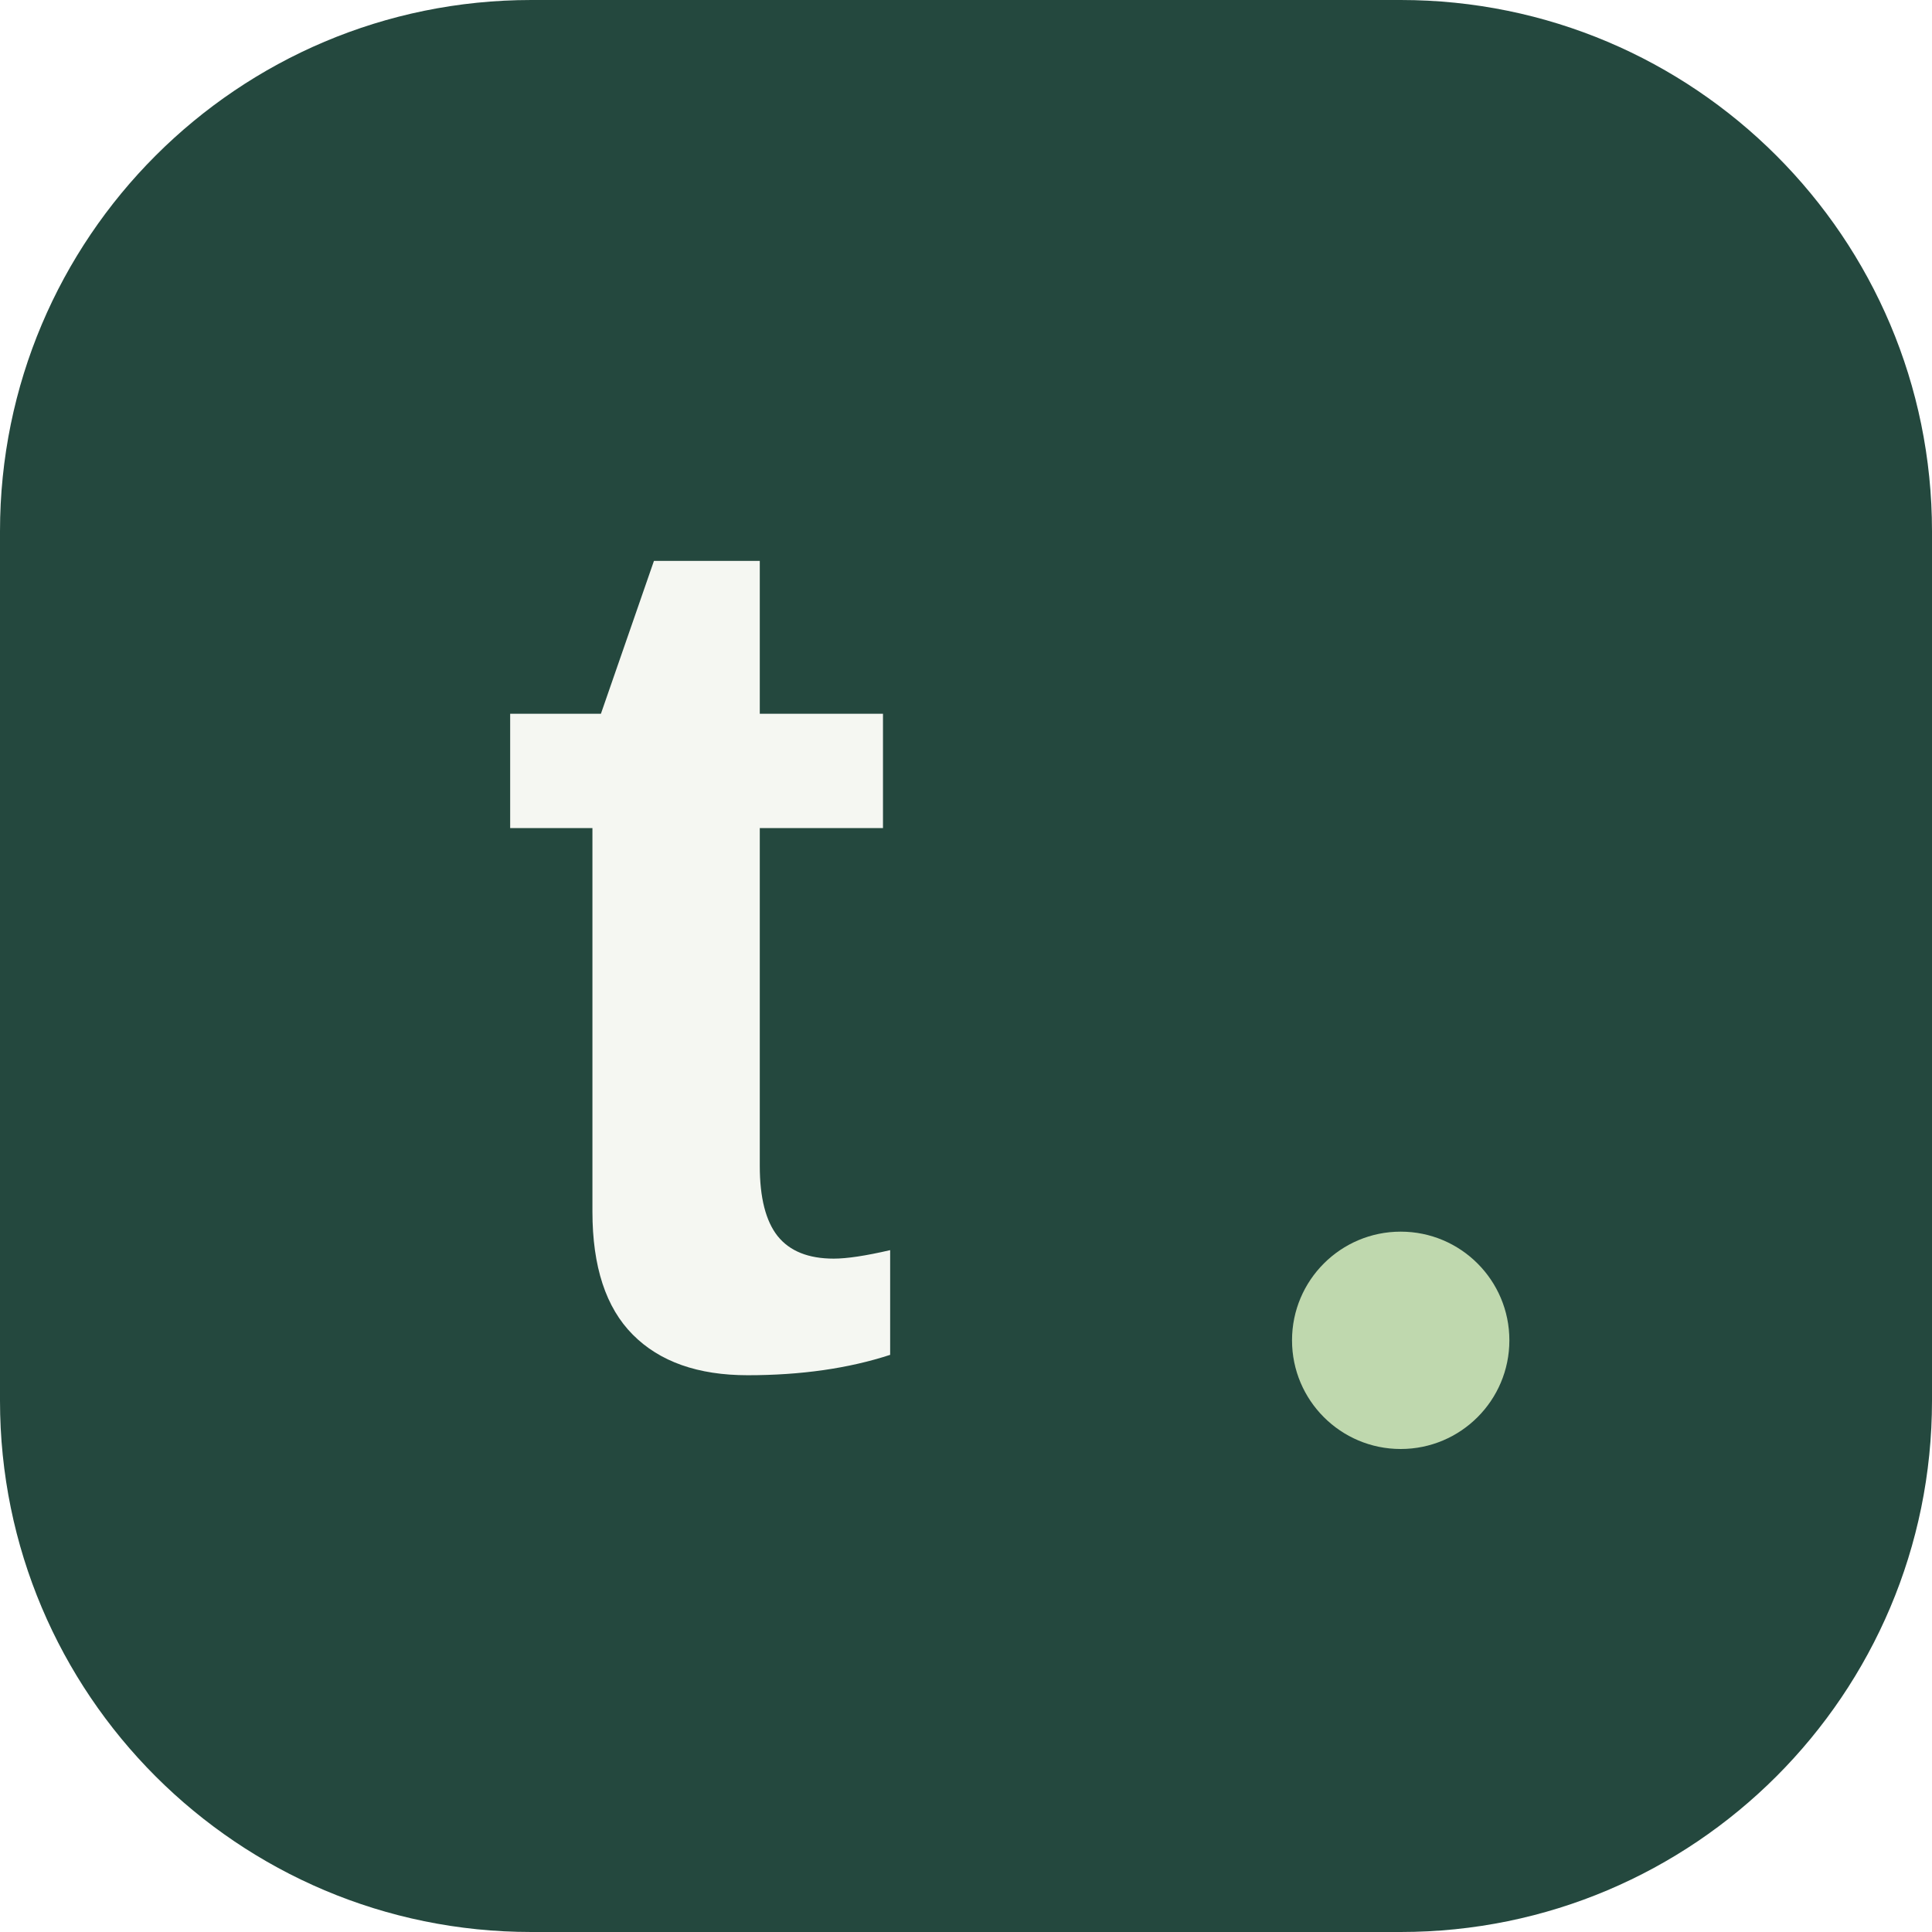
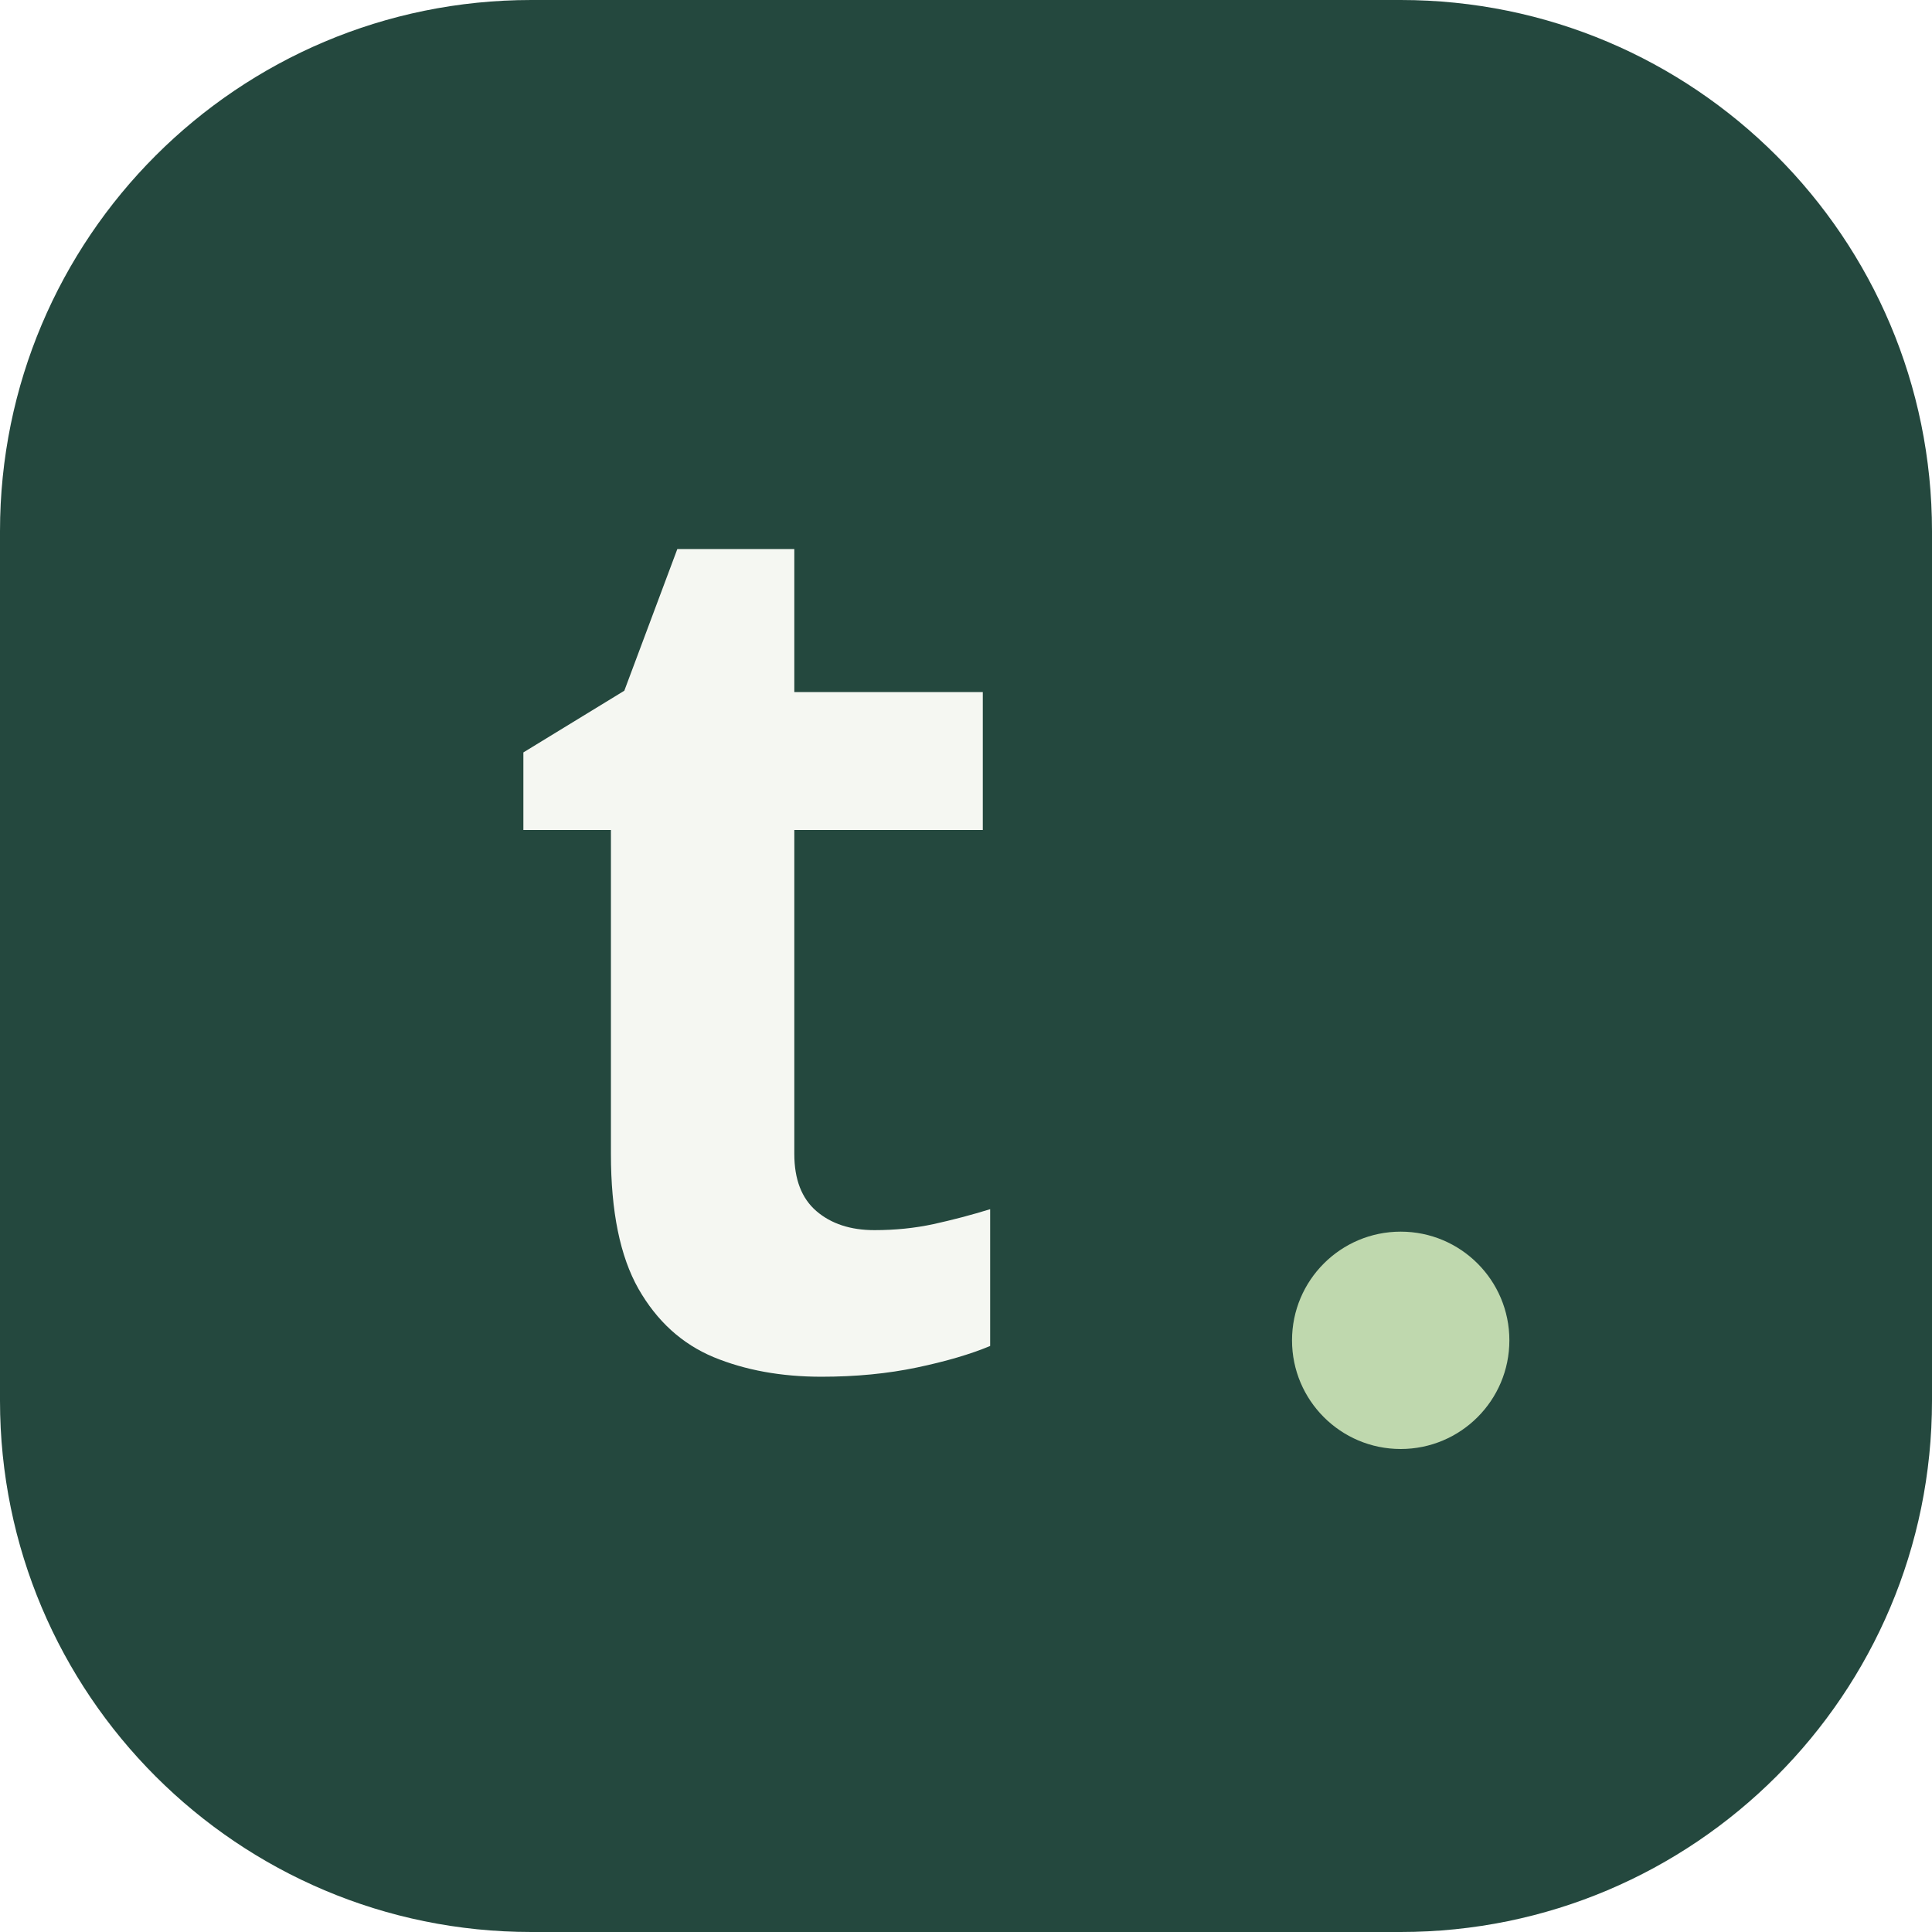
<svg xmlns="http://www.w3.org/2000/svg" viewBox="0 0 160 160">
  <rect width="160" height="160" rx="44" fill="#24483e" />
-   <text x="41" y="113" fill="#f5f7f2" font-family="Arial, Helvetica, sans-serif" font-size="102" font-weight="700">t</text>
+   <text x="41" y="113" fill="#f5f7f2" font-family="Manrope, sans-serif" font-size="102" font-weight="600">t</text>
  <circle cx="116" cy="111" r="9" fill="#bfd8ae" />
</svg>
